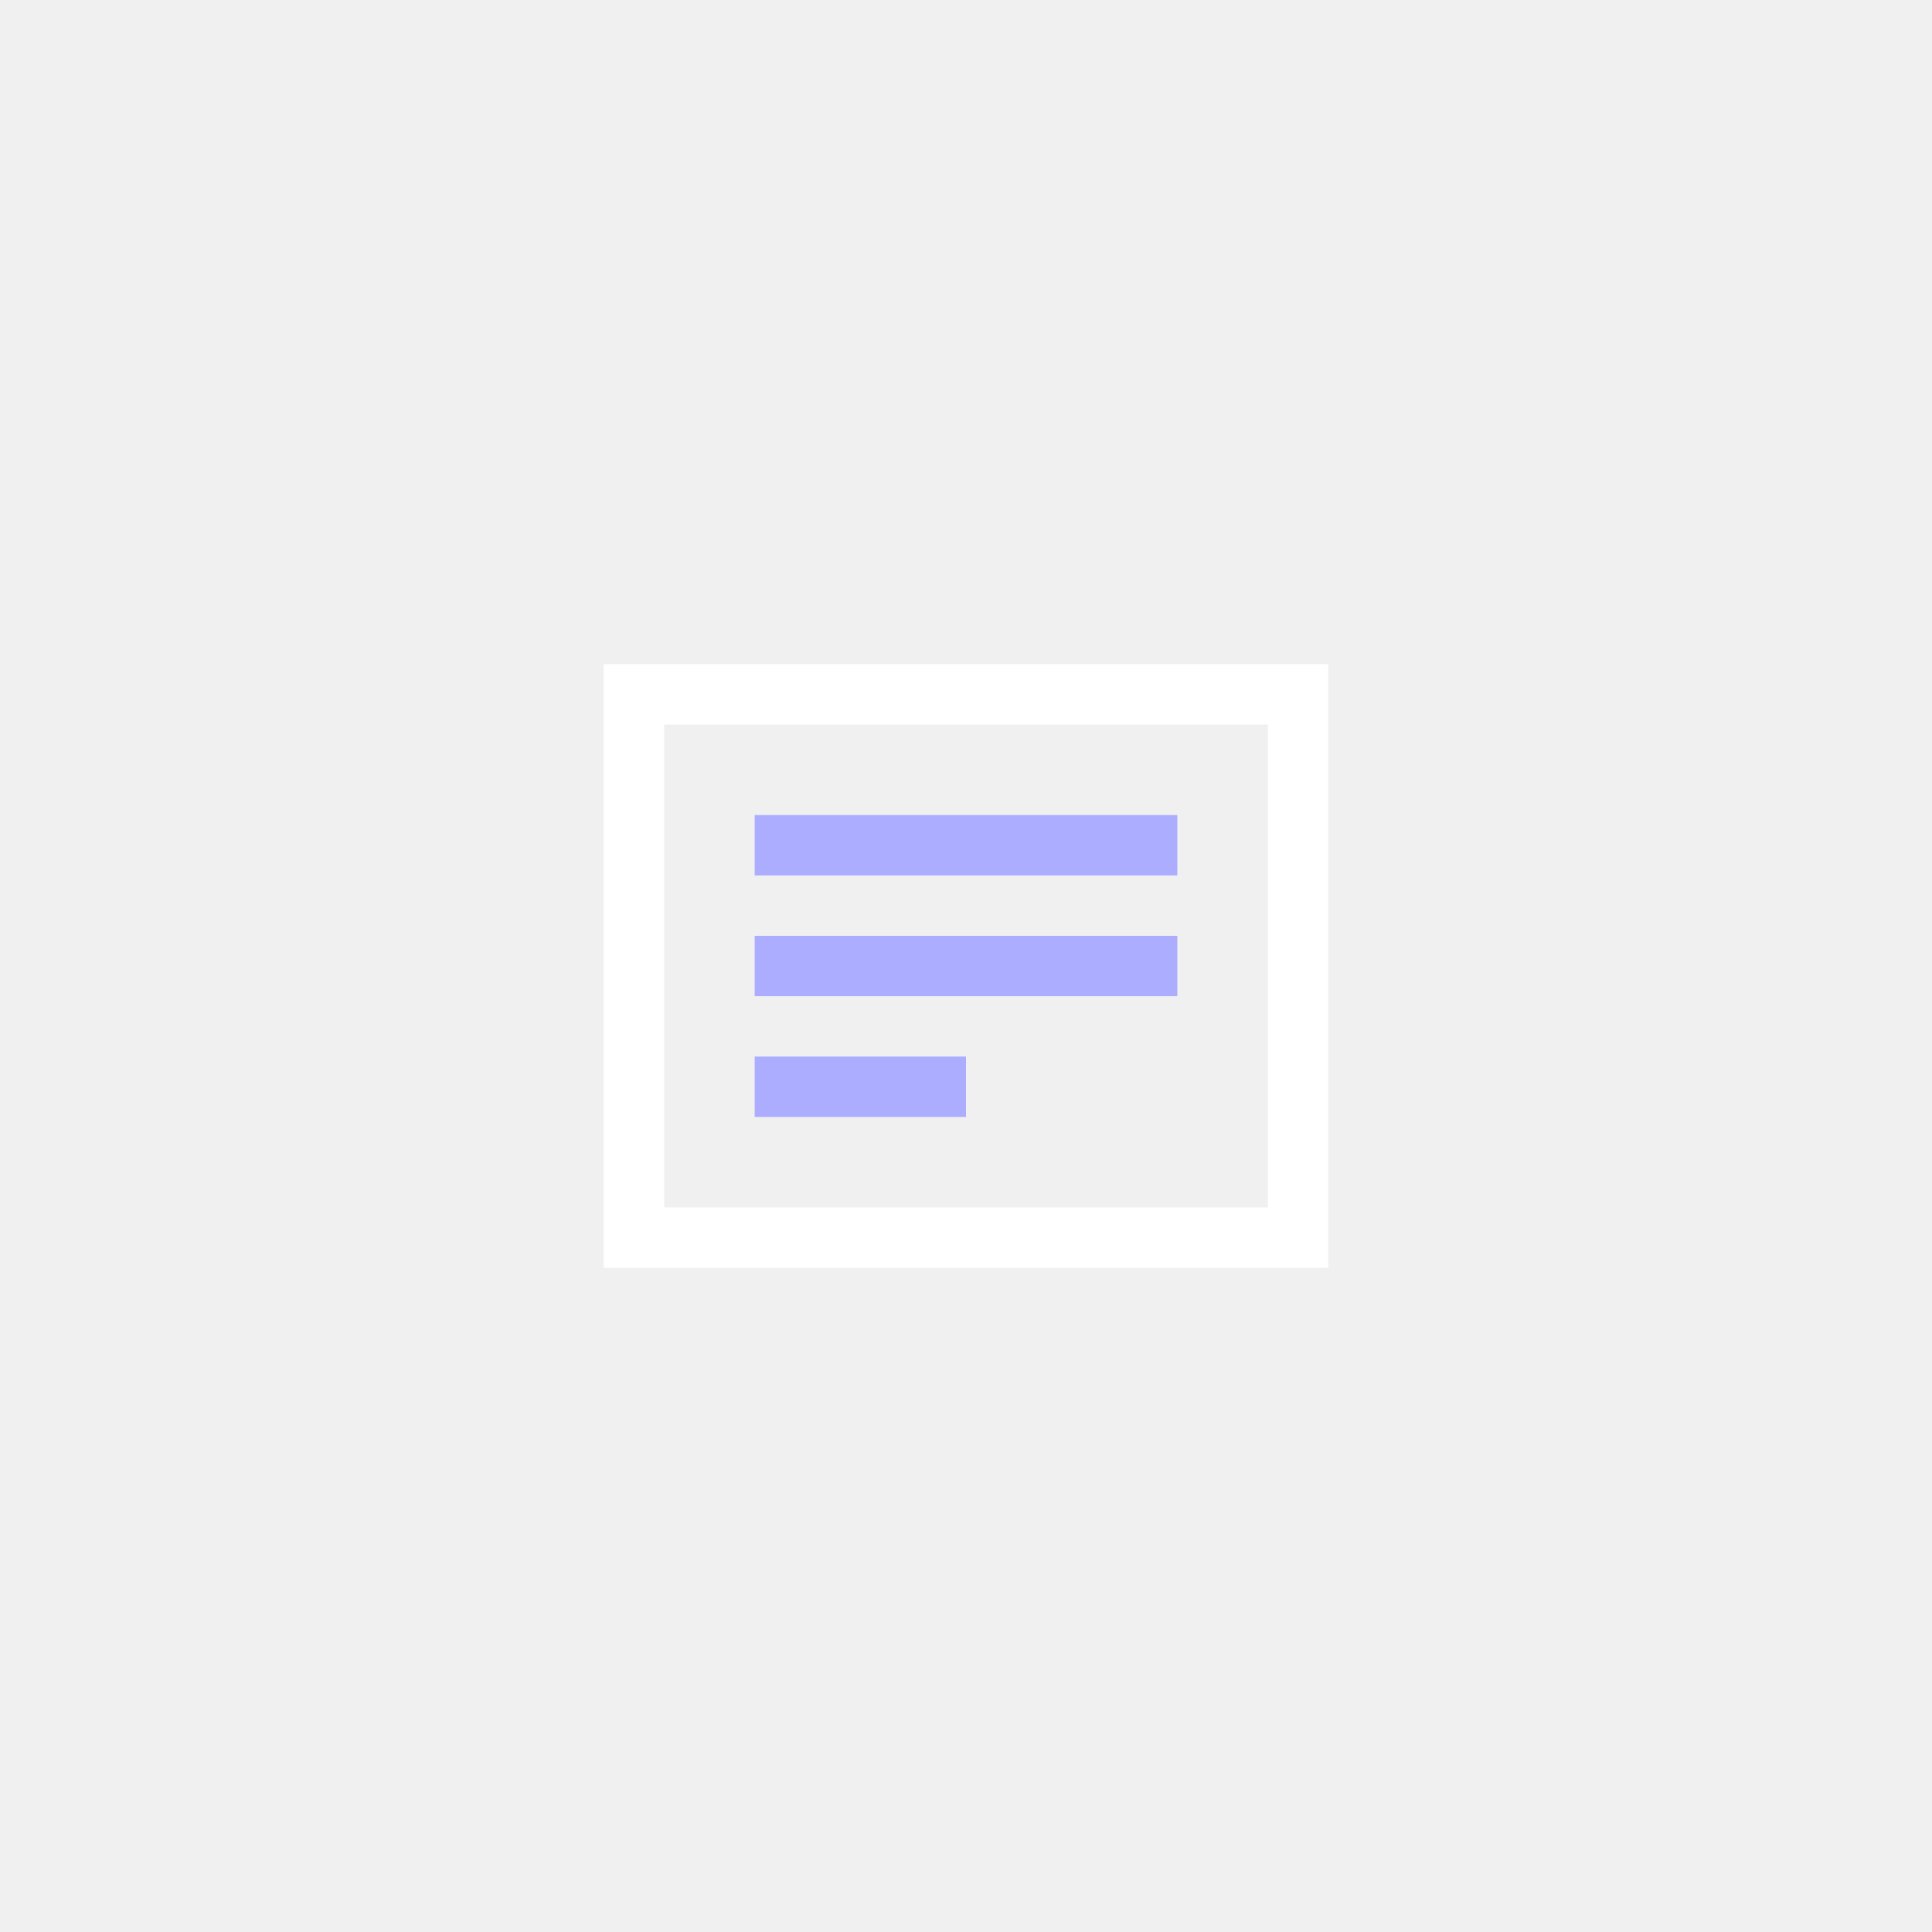
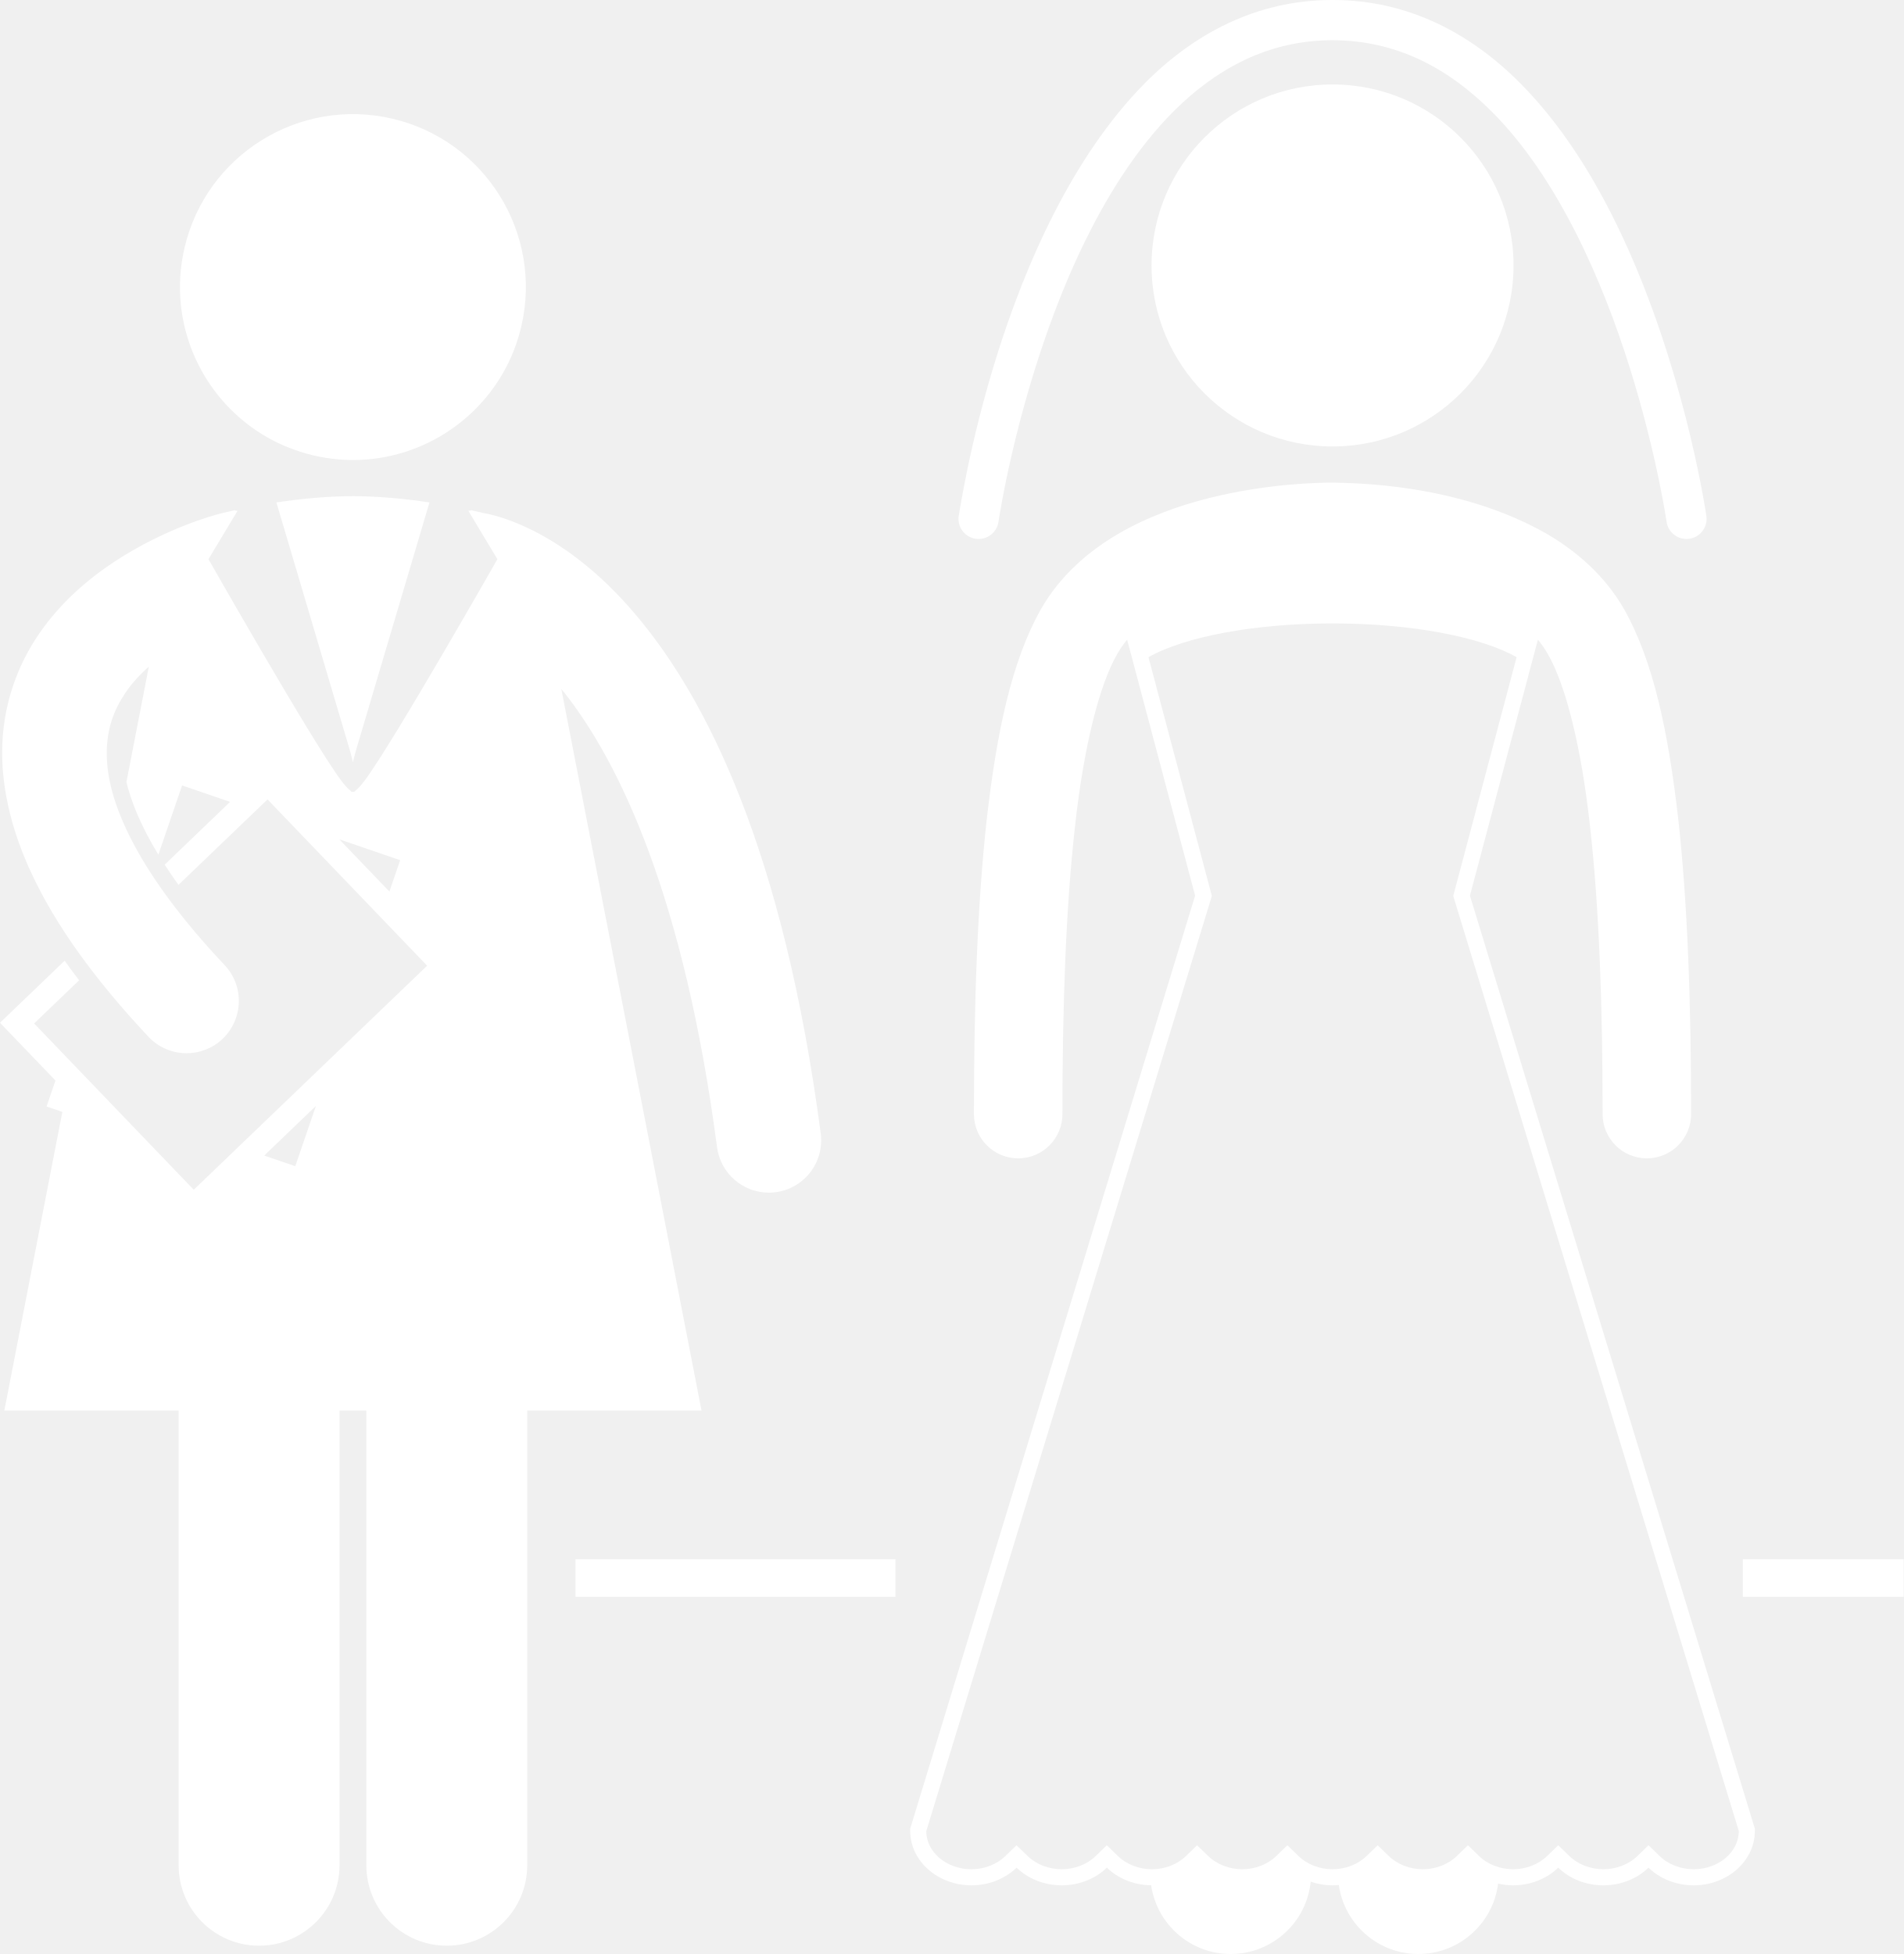
- <svg xmlns="http://www.w3.org/2000/svg" width="64" height="64">
-   <g stroke-width="2" fill="none" fill-rule="evenodd" stroke-linecap="square">
-     <path stroke="#FFF" d="M21 23h22v18H21z" />
-     <path d="M26 28h12M26 32h12M26 36h5" stroke="#ACADFF" />
+ <svg xmlns="http://www.w3.org/2000/svg" version="1.1" id="Layer_1" x="0px" y="0px" viewBox="0 0 236.651 242.909" enable-background="new 0 0 236.651 242.909" xml:space="preserve">
+   <g>
+     <rect x="71.538" y="193.834" width="39.781" height="4.666" id="id_101" style="fill: rgb(255, 255, 255);" />
+     <rect x="216.653" y="193.834" width="19.998" height="4.666" id="id_102" style="fill: rgb(255, 255, 255);" />
+     <path d="M34.36,62.459l9.123,30.781c0,0,0.191,0.665,0.391,1.518c0.199-0.854,0.391-1.518,0.391-1.518l9.123-30.781   c-2.757-0.419-6.069-0.77-9.516-0.779C40.426,61.69,37.118,62.041,34.36,62.459z" id="id_103" style="fill: rgb(255, 255, 255);" />
+     <path d="M5.788,137.55l1.964,0.673l-7.212,37.124h21.666v56.529c0,5.524,4.476,10,10,10c5.521,0,10-4.476,10-10   v-56.529h3.334v56.529c0,5.524,4.476,10,10,10c5.519,0,10-4.476,10-10v-56.529h21.666L69.78,85.654   c0.158,0.195,0.315,0.375,0.475,0.58c6.717,8.584,14.768,25.152,18.881,56.377   c0.432,3.269,3.225,5.652,6.438,5.652c0.283,0,0.57-0.02,0.857-0.057c3.559-0.471,6.064-3.736,5.596-7.295   c-4.611-34.938-14.096-54.119-23.238-64.773c-8.434-9.871-16.547-12.014-18.717-12.361   c-0.333-0.082-0.832-0.203-1.461-0.343l-0.383,0.078l3.603,6.002c0,0-12.836,22.582-16.438,27.439   c-0.518,0.698-0.906,1.112-1.198,1.321c-0.069,0.127-0.174,0.185-0.321,0.157   c-0.147,0.028-0.252-0.03-0.321-0.157c-0.292-0.209-0.681-0.623-1.198-1.321   C38.753,92.096,25.917,69.514,25.917,69.514l3.603-6.002l-0.384-0.078c-1.152,0.258-1.865,0.446-1.948,0.462   c-0.35,0.109-6.414,1.635-12.951,5.918c-3.26,2.154-6.676,5.035-9.383,8.982   c-2.705,3.924-4.604,9.02-4.584,14.822c0,0.85,0.039,1.703,0.119,2.562c0.001,0.009,0.003,0.018,0.004,0.026   c0.345,3.656,1.349,7.453,3.098,11.436c0.153,0.349,0.321,0.701,0.486,1.052   c2.909,6.212,7.612,12.879,14.48,20.192c1.279,1.359,3.006,2.045,4.736,2.045c1.598,0,3.197-0.584,4.453-1.764   c2.611-2.461,2.738-6.576,0.279-9.19l-0.002-0.002c-10.618-11.255-14.143-19.589-14.587-24.928   c0-0.01,0-0.019-0.001-0.029c-0.045-0.494-0.066-0.961-0.066-1.402c0.02-3.076,0.885-5.35,2.318-7.486   c0.785-1.172,1.795-2.264,2.916-3.258l-2.786,14.344c0.525,2.218,1.659,5.23,3.97,9.032l2.95-8.609l5.968,2.045   l-8.134,7.807c0.521,0.807,1.086,1.64,1.716,2.512l11.07-10.625l19.841,20.671L24.084,147.902L4.242,127.23   l5.592-5.367c-0.625-0.816-1.225-1.627-1.799-2.433l-3.375,3.24L0,127.143l3.152,3.284l3.742,3.897L5.788,137.55z    M49.746,106.932l-1.338,3.9l-6.232-6.495L49.746,106.932z M36.704,144.976l-3.859-1.323l6.428-6.17   L36.704,144.976z" id="id_104" style="fill: rgb(255, 255, 255);" />
+     <path d="M33.922,54.745c0.988,0.515,2.029,0.956,3.114,1.318c0.64,0.214,1.293,0.403,1.963,0.559   c4.029,0.938,8.057,0.673,11.709-0.556c1.075-0.362,2.117-0.809,3.118-1.333c1.884-0.985,3.617-2.246,5.139-3.744   c2.803-2.758,4.885-6.314,5.843-10.427C67.499,28.998,60.31,17.443,48.749,14.75   c-11.562-2.691-23.117,4.5-25.811,16.061c-1.759,7.553,0.7,15.102,5.841,20.181   C30.278,52.473,32.004,53.745,33.922,54.745z" id="id_105" style="fill: rgb(255, 255, 255);" />
+     <path d="M121.291,66.975c1.366,0.198,2.635-0.749,2.834-2.115c0-0.004,0.131-0.909,0.44-2.567   c1.069-5.803,4.283-20.468,10.885-33.441c3.291-6.489,7.427-12.532,12.426-16.861   c5.016-4.33,10.783-6.98,17.777-6.99c7.98,0.014,14.402,3.468,19.865,8.948   c8.166,8.201,13.705,20.978,17.056,31.686c1.683,5.35,2.839,10.18,3.57,13.658   c0.365,1.74,0.625,3.143,0.793,4.106c0.167,0.961,0.239,1.46,0.239,1.462c0.181,1.245,1.25,2.142,2.473,2.142   c0.12,0,0.24-0.009,0.362-0.026c1.364-0.2,2.312-1.468,2.114-2.834c-0.022-0.118-2.279-15.764-9.051-31.623   c-3.393-7.929-7.912-15.936-14.008-22.091C182.998,4.281,175.169-0.014,165.652,0   c-9.52-0.014-17.349,4.281-23.418,10.426c-18.133,18.467-22.951,53.519-23.057,53.714   C118.978,65.506,119.924,66.775,121.291,66.975z" id="id_106" style="fill: rgb(255, 255, 255);" />
+     <circle cx="165.651" cy="33" r="22.5" id="id_107" style="fill: rgb(255, 255, 255);" />
+     <path d="M120.765,234.371c2.217,0,4.217-0.848,5.609-2.195c1.393,1.348,3.393,2.195,5.611,2.195   c2.219,0,4.219-0.848,5.611-2.195c1.37,1.326,3.33,2.164,5.507,2.19c0.707,4.831,4.854,8.543,9.882,8.543   c5.182,0,9.444-3.942,9.949-8.993c0.845,0.289,1.759,0.455,2.717,0.455c0.264,0,0.524-0.014,0.78-0.037   c0.693,4.847,4.85,8.575,9.888,8.575c5.096,0,9.298-3.818,9.913-8.751c0.598,0.134,1.219,0.213,1.862,0.213   c2.221,0,4.221-0.848,5.611-2.195c1.393,1.348,3.393,2.195,5.613,2.195c2.217,0,4.217-0.848,5.609-2.195   c1.391,1.348,3.393,2.195,5.613,2.195c4.193,0,7.609-3.027,7.609-6.75v-0.298l-0.088-0.286l-35.33-115.693   l8.448-31.821c0.447,0.541,0.848,1.106,1.188,1.702c2.267,3.864,4.231,11.68,5.311,21.669   c1.124,10.012,1.548,22.267,1.546,35.605c0,3.038,2.463,5.5,5.5,5.5s5.5-2.463,5.5-5.5   c-0.002-13.577-0.419-26.153-1.613-36.83c-1.236-10.699-3.062-19.426-6.689-25.895   c-2.403-4.208-5.922-7.234-9.614-9.395c-11.119-6.373-24.316-6.303-26.465-6.381   c-0.097-0.001-0.175-0.001-0.236,0.001c-0.043,0-0.094-0.001-0.153-0.001c-1.42,0.008-7.791,0.08-15.141,1.915   c-3.677,0.929-7.615,2.296-11.323,4.465c-3.695,2.161-7.215,5.187-9.615,9.395   c-3.627,6.469-5.452,15.196-6.689,25.895c-1.194,10.677-1.612,23.253-1.614,36.83c0,3.038,2.463,5.5,5.501,5.5   s5.5-2.463,5.5-5.5c-0.002-13.339,0.421-25.594,1.546-35.605c1.078-9.99,3.044-17.805,5.311-21.669   c0.34-0.597,0.74-1.162,1.188-1.702l8.449,31.821l-35.33,115.693l-0.086,0.286v0.298   C113.153,231.344,116.567,234.371,120.765,234.371z M115.153,227.617l35.328-115.691l0.166-0.546l-0.144-0.551   l-7.734-29.131c4.396-2.5,12.994-4.199,22.883-4.199c9.887,0,18.484,1.698,22.881,4.198l-7.732,29.132   l-0.146,0.551l0.168,0.546l35.33,115.689v0.006c0,2.619-2.516,4.75-5.609,4.75c-1.613,0-3.152-0.594-4.221-1.631   l-1.391-1.35l-1.393,1.348c-1.072,1.039-2.609,1.633-4.221,1.633c-1.609,0-3.147-0.594-4.219-1.633l-1.391-1.346   l-1.391,1.346c-1.074,1.039-2.611,1.633-4.221,1.633c-1.613,0-3.15-0.594-4.223-1.633l-1.391-1.346l-1.391,1.346   c-1.072,1.039-2.609,1.633-4.219,1.633c-1.611,0-3.148-0.594-4.221-1.633l-1.391-1.346l-1.391,1.346   c-1.074,1.039-2.611,1.633-4.221,1.633c-1.611,0-3.148-0.594-4.221-1.633l-1.391-1.346l-1.391,1.346   c-1.072,1.039-2.609,1.633-4.221,1.633c-1.609,0-3.146-0.594-4.219-1.633l-1.395-1.348l-1.391,1.35   c-1.068,1.037-2.605,1.631-4.217,1.631c-1.611,0-3.148-0.594-4.221-1.633l-1.391-1.346l-1.391,1.346   c-1.072,1.039-2.609,1.633-4.221,1.633c-1.611,0-3.148-0.594-4.223-1.633l-1.391-1.346l-1.391,1.346   c-1.072,1.039-2.609,1.633-4.217,1.633c-3.094,0-5.611-2.131-5.611-4.75V227.617z" id="id_108" style="fill: rgb(255, 255, 255);" />
  </g>
</svg>
